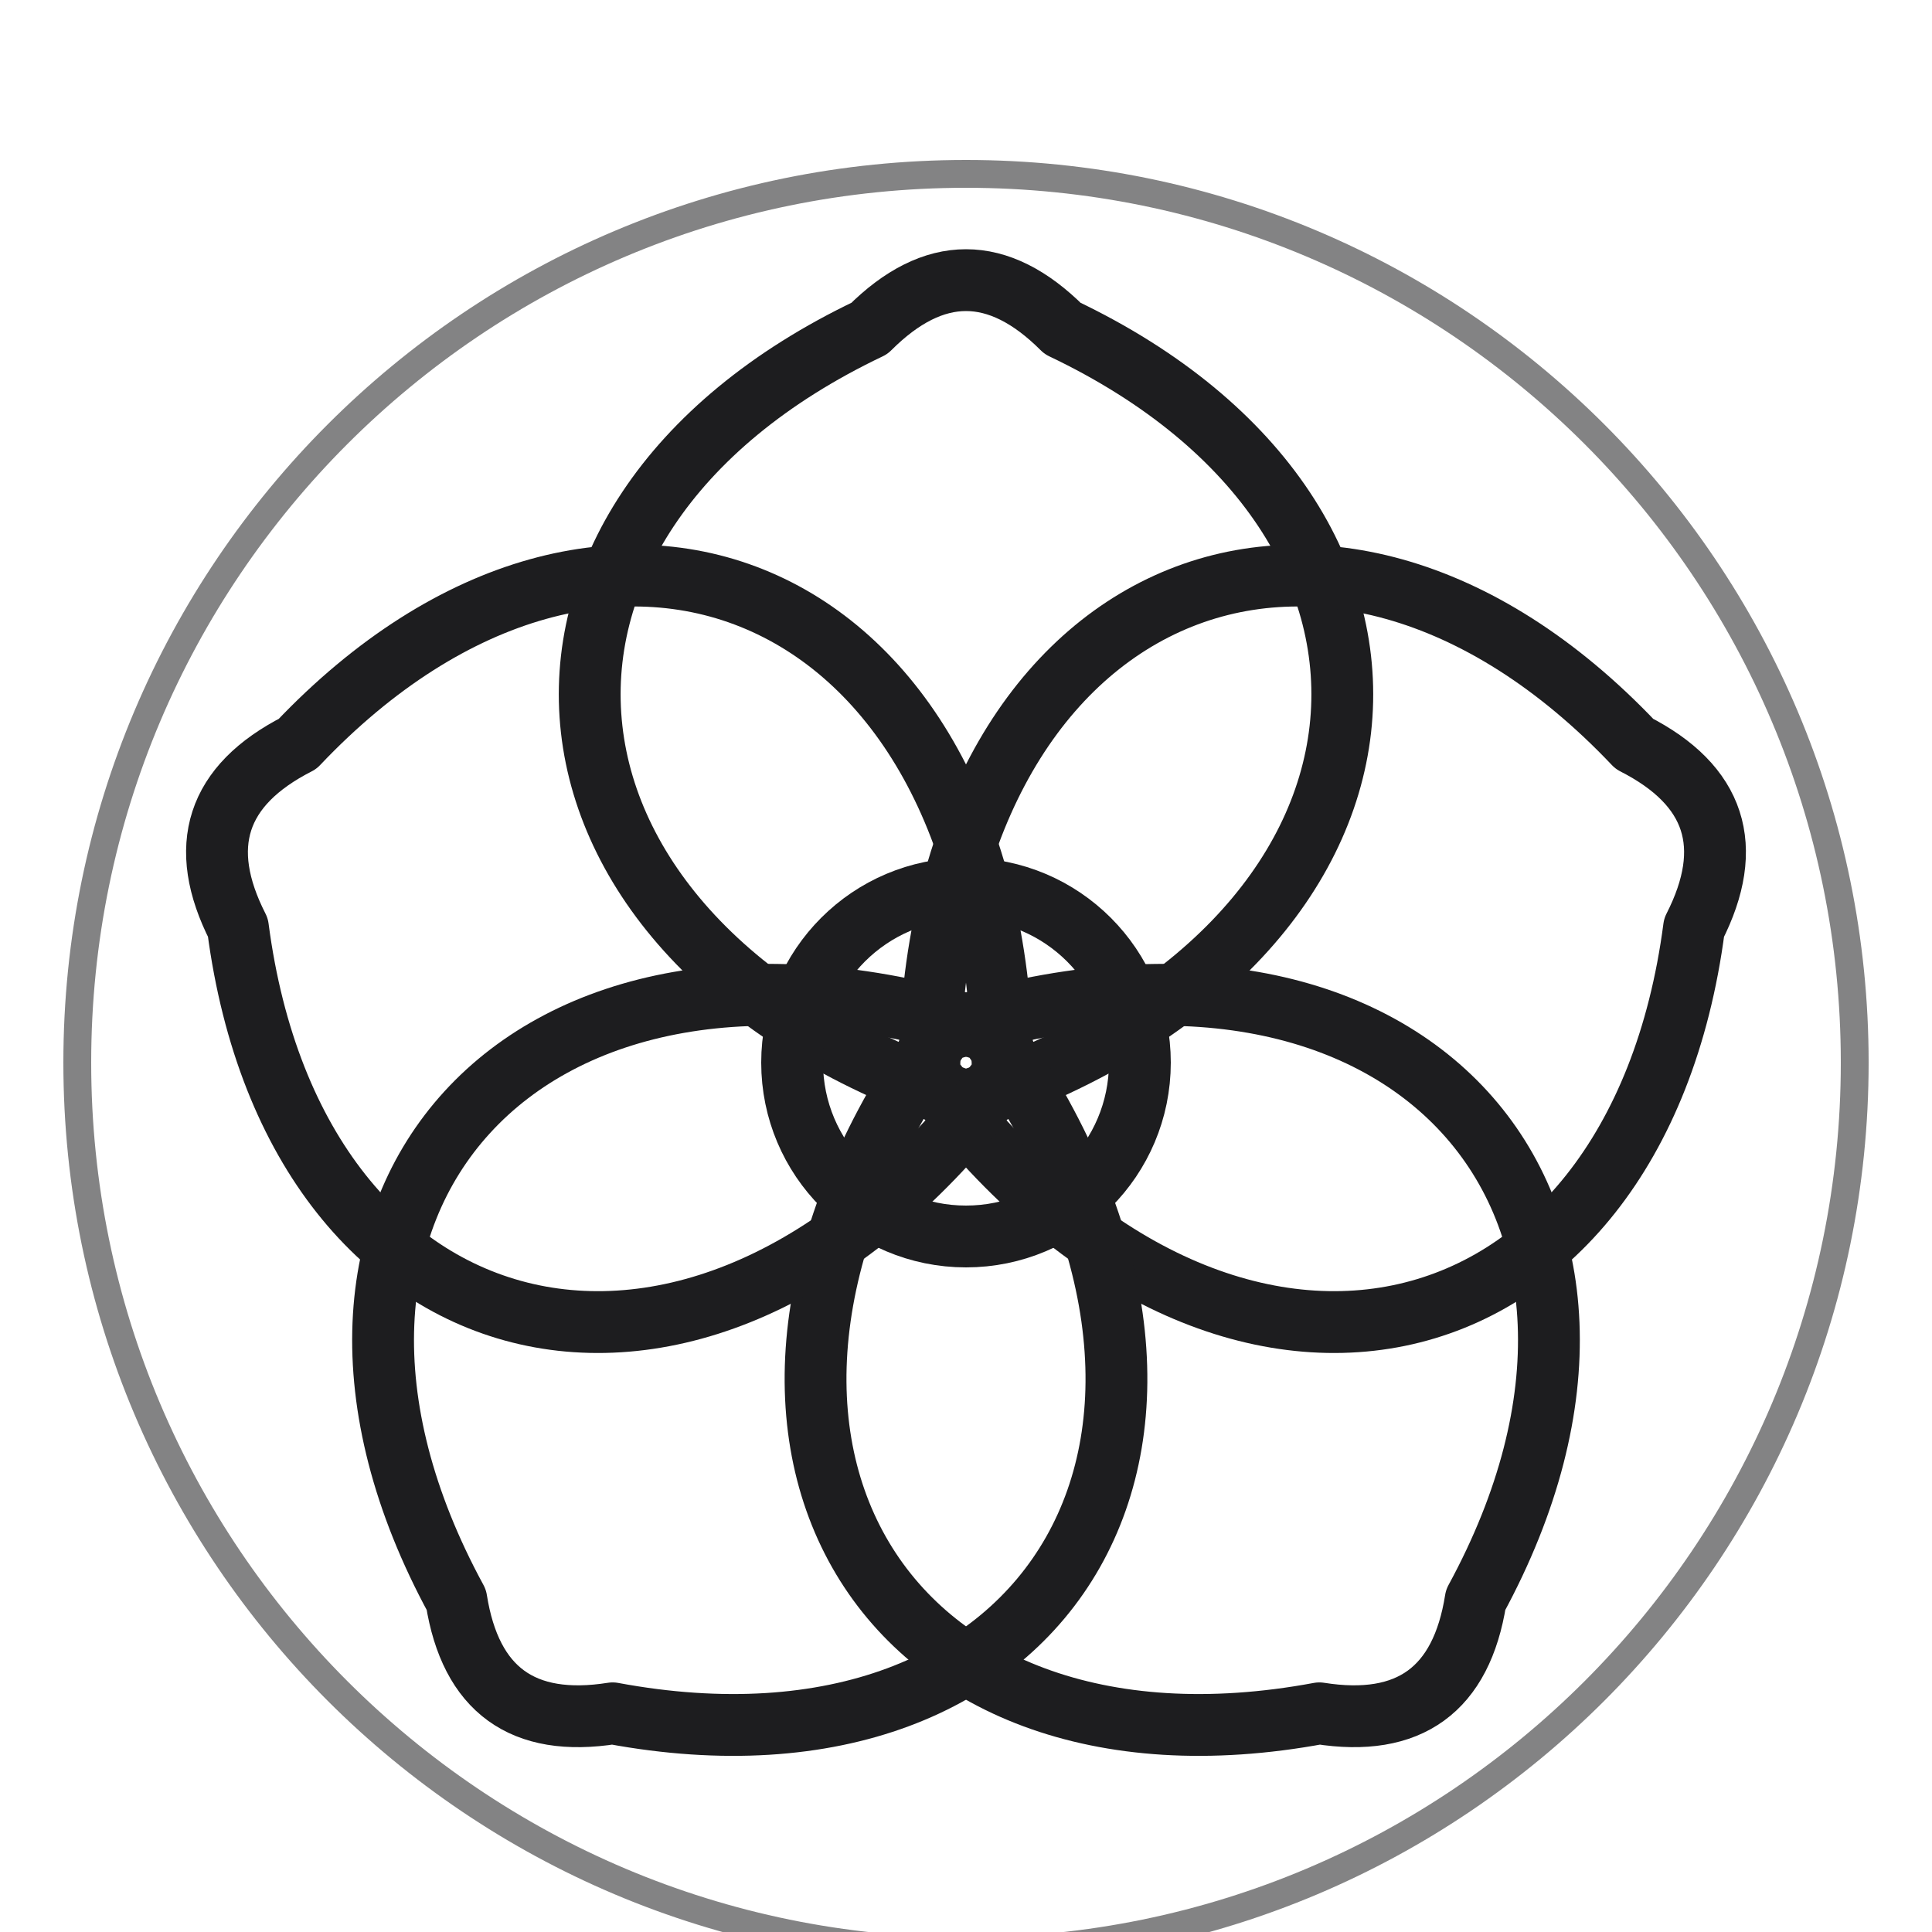
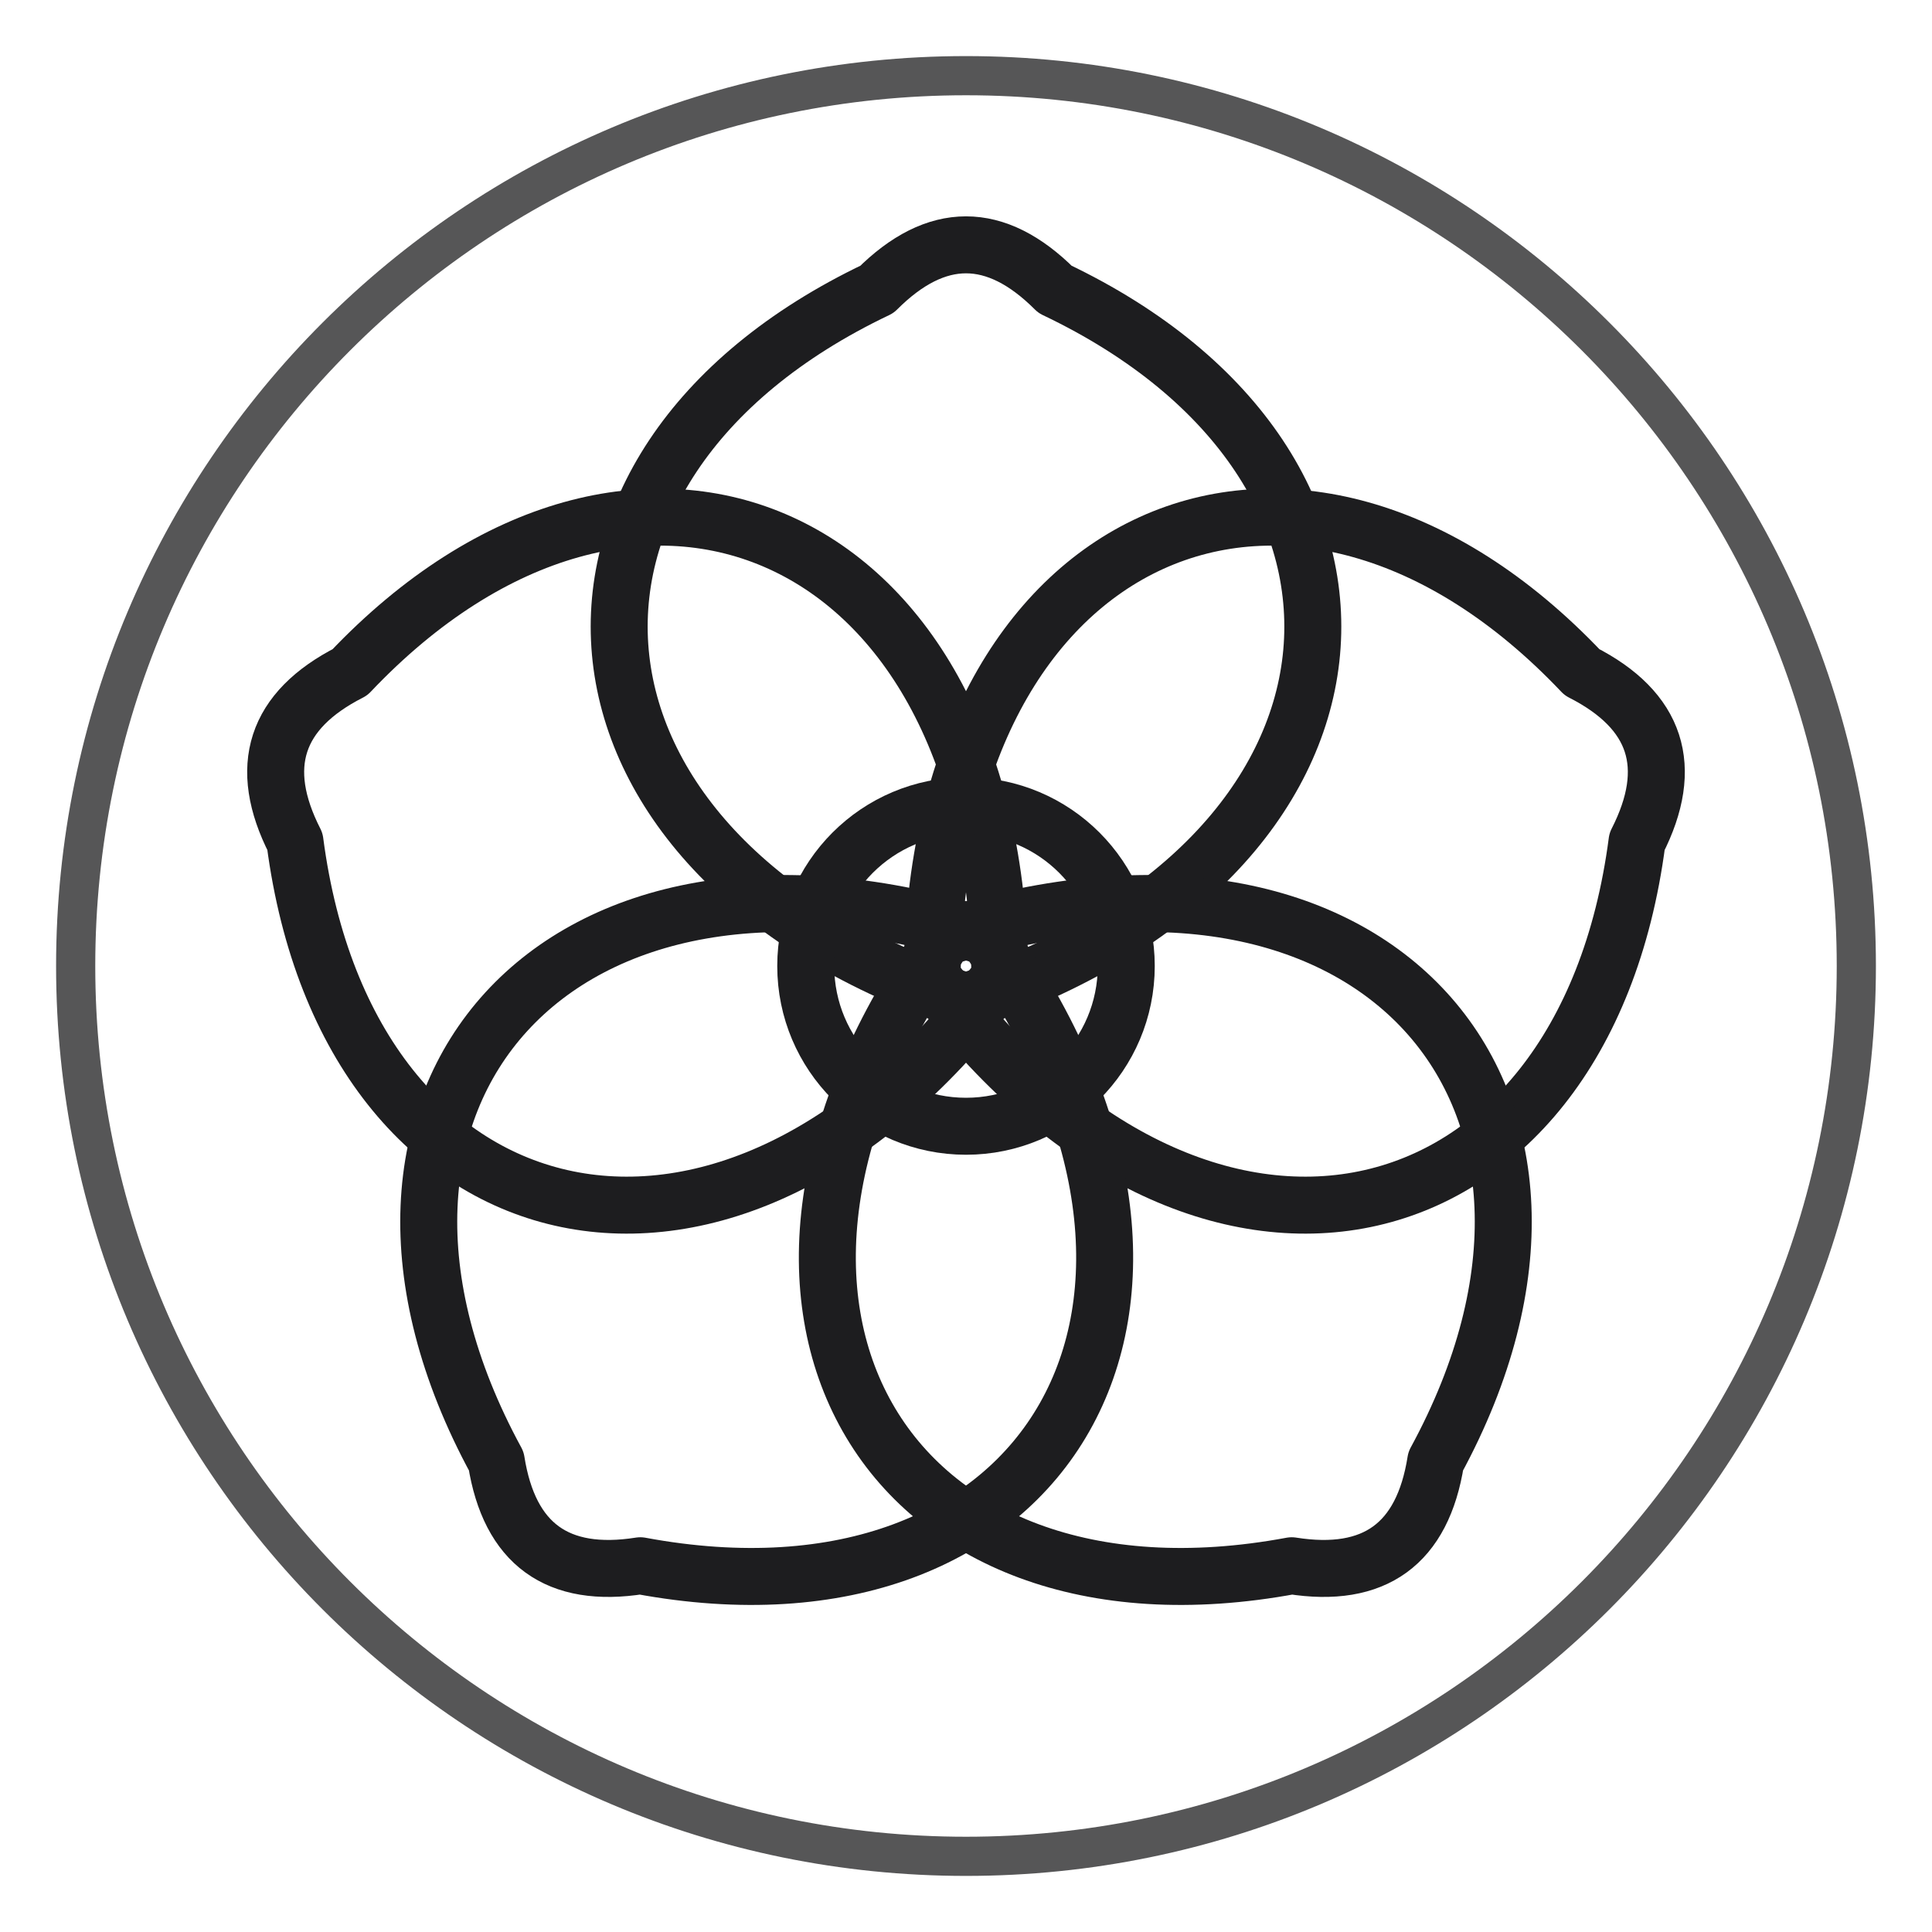
- <svg xmlns="http://www.w3.org/2000/svg" viewBox="0 0 100 100" role="img" aria-label="so-creative">
+ <svg xmlns="http://www.w3.org/2000/svg" viewBox="-4.25 -4.25 108.5 108.5" role="img" aria-label="so-creative">
  <g fill="none" stroke="#1d1d1f" stroke-width="3.2" stroke-linejoin="round" stroke-linecap="round">
-     <circle cx="50" cy="55" r="46" stroke-width="1.44" opacity="0.55" />
-     <path d="M 50 57 C 26 49, 24 27, 45 17 Q 50 12, 55 17 C 76 27, 74 49, 50 57 Z" transform="rotate(0 50 55)" />
-     <path d="M 50 57 C 26 49, 24 27, 45 17 Q 50 12, 55 17 C 76 27, 74 49, 50 57 Z" transform="rotate(72 50 55)" />
-     <path d="M 50 57 C 26 49, 24 27, 45 17 Q 50 12, 55 17 C 76 27, 74 49, 50 57 Z" transform="rotate(144 50 55)" />
-     <path d="M 50 57 C 26 49, 24 27, 45 17 Q 50 12, 55 17 C 76 27, 74 49, 50 57 Z" transform="rotate(216 50 55)" />
-     <path d="M 50 57 C 26 49, 24 27, 45 17 Q 50 12, 55 17 C 76 27, 74 49, 50 57 Z" transform="rotate(288 50 55)" />
-     <circle cx="50" cy="55" r="9" />
+     <circle cx="50" cy="50" r="50" stroke-width="2.2" opacity="0.75" />
+     <path d="M 50 52 C 26 44, 24 22, 45 12 Q 50 7, 55 12 C 76 22, 74 44, 50 52 Z" transform="rotate(0 50 50)" />
+     <path d="M 50 52 C 26 44, 24 22, 45 12 Q 50 7, 55 12 C 76 22, 74 44, 50 52 Z" transform="rotate(72 50 50)" />
+     <path d="M 50 52 C 26 44, 24 22, 45 12 Q 50 7, 55 12 C 76 22, 74 44, 50 52 Z" transform="rotate(144 50 50)" />
+     <path d="M 50 52 C 26 44, 24 22, 45 12 Q 50 7, 55 12 C 76 22, 74 44, 50 52 Z" transform="rotate(216 50 50)" />
+     <path d="M 50 52 C 26 44, 24 22, 45 12 Q 50 7, 55 12 C 76 22, 74 44, 50 52 Z" transform="rotate(288 50 50)" />
+     <circle cx="50" cy="50" r="9" />
  </g>
</svg>
